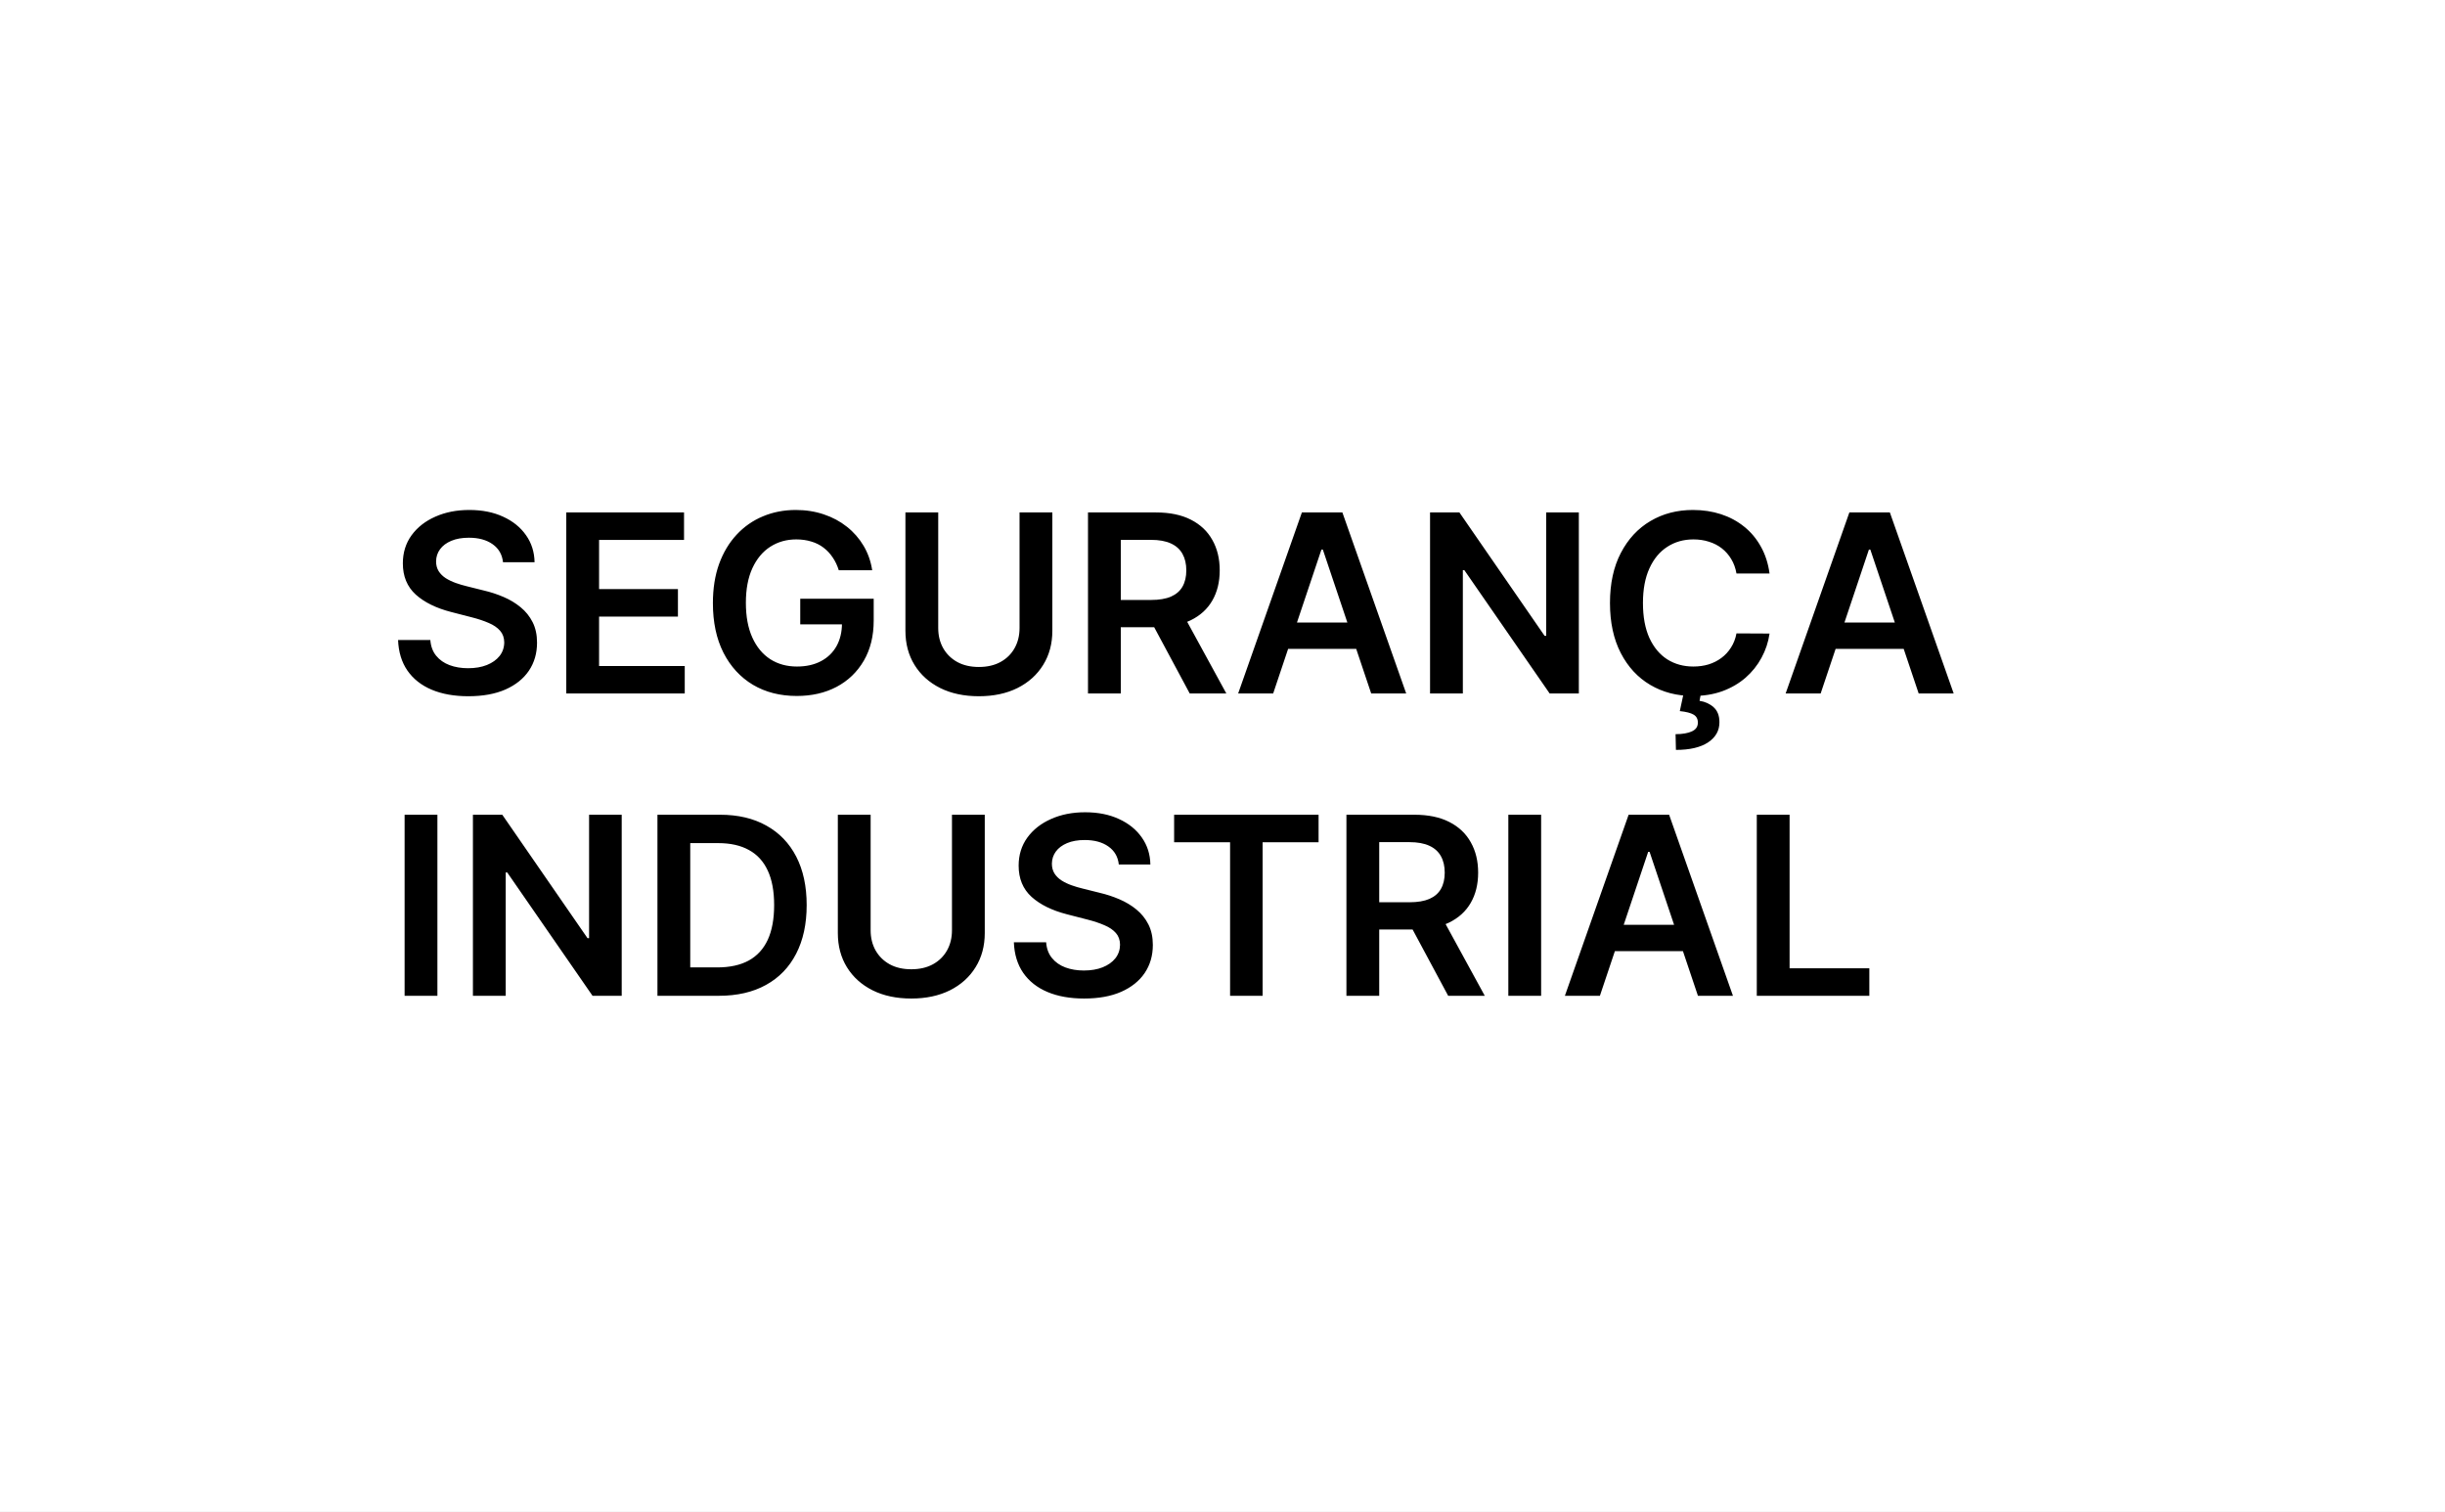
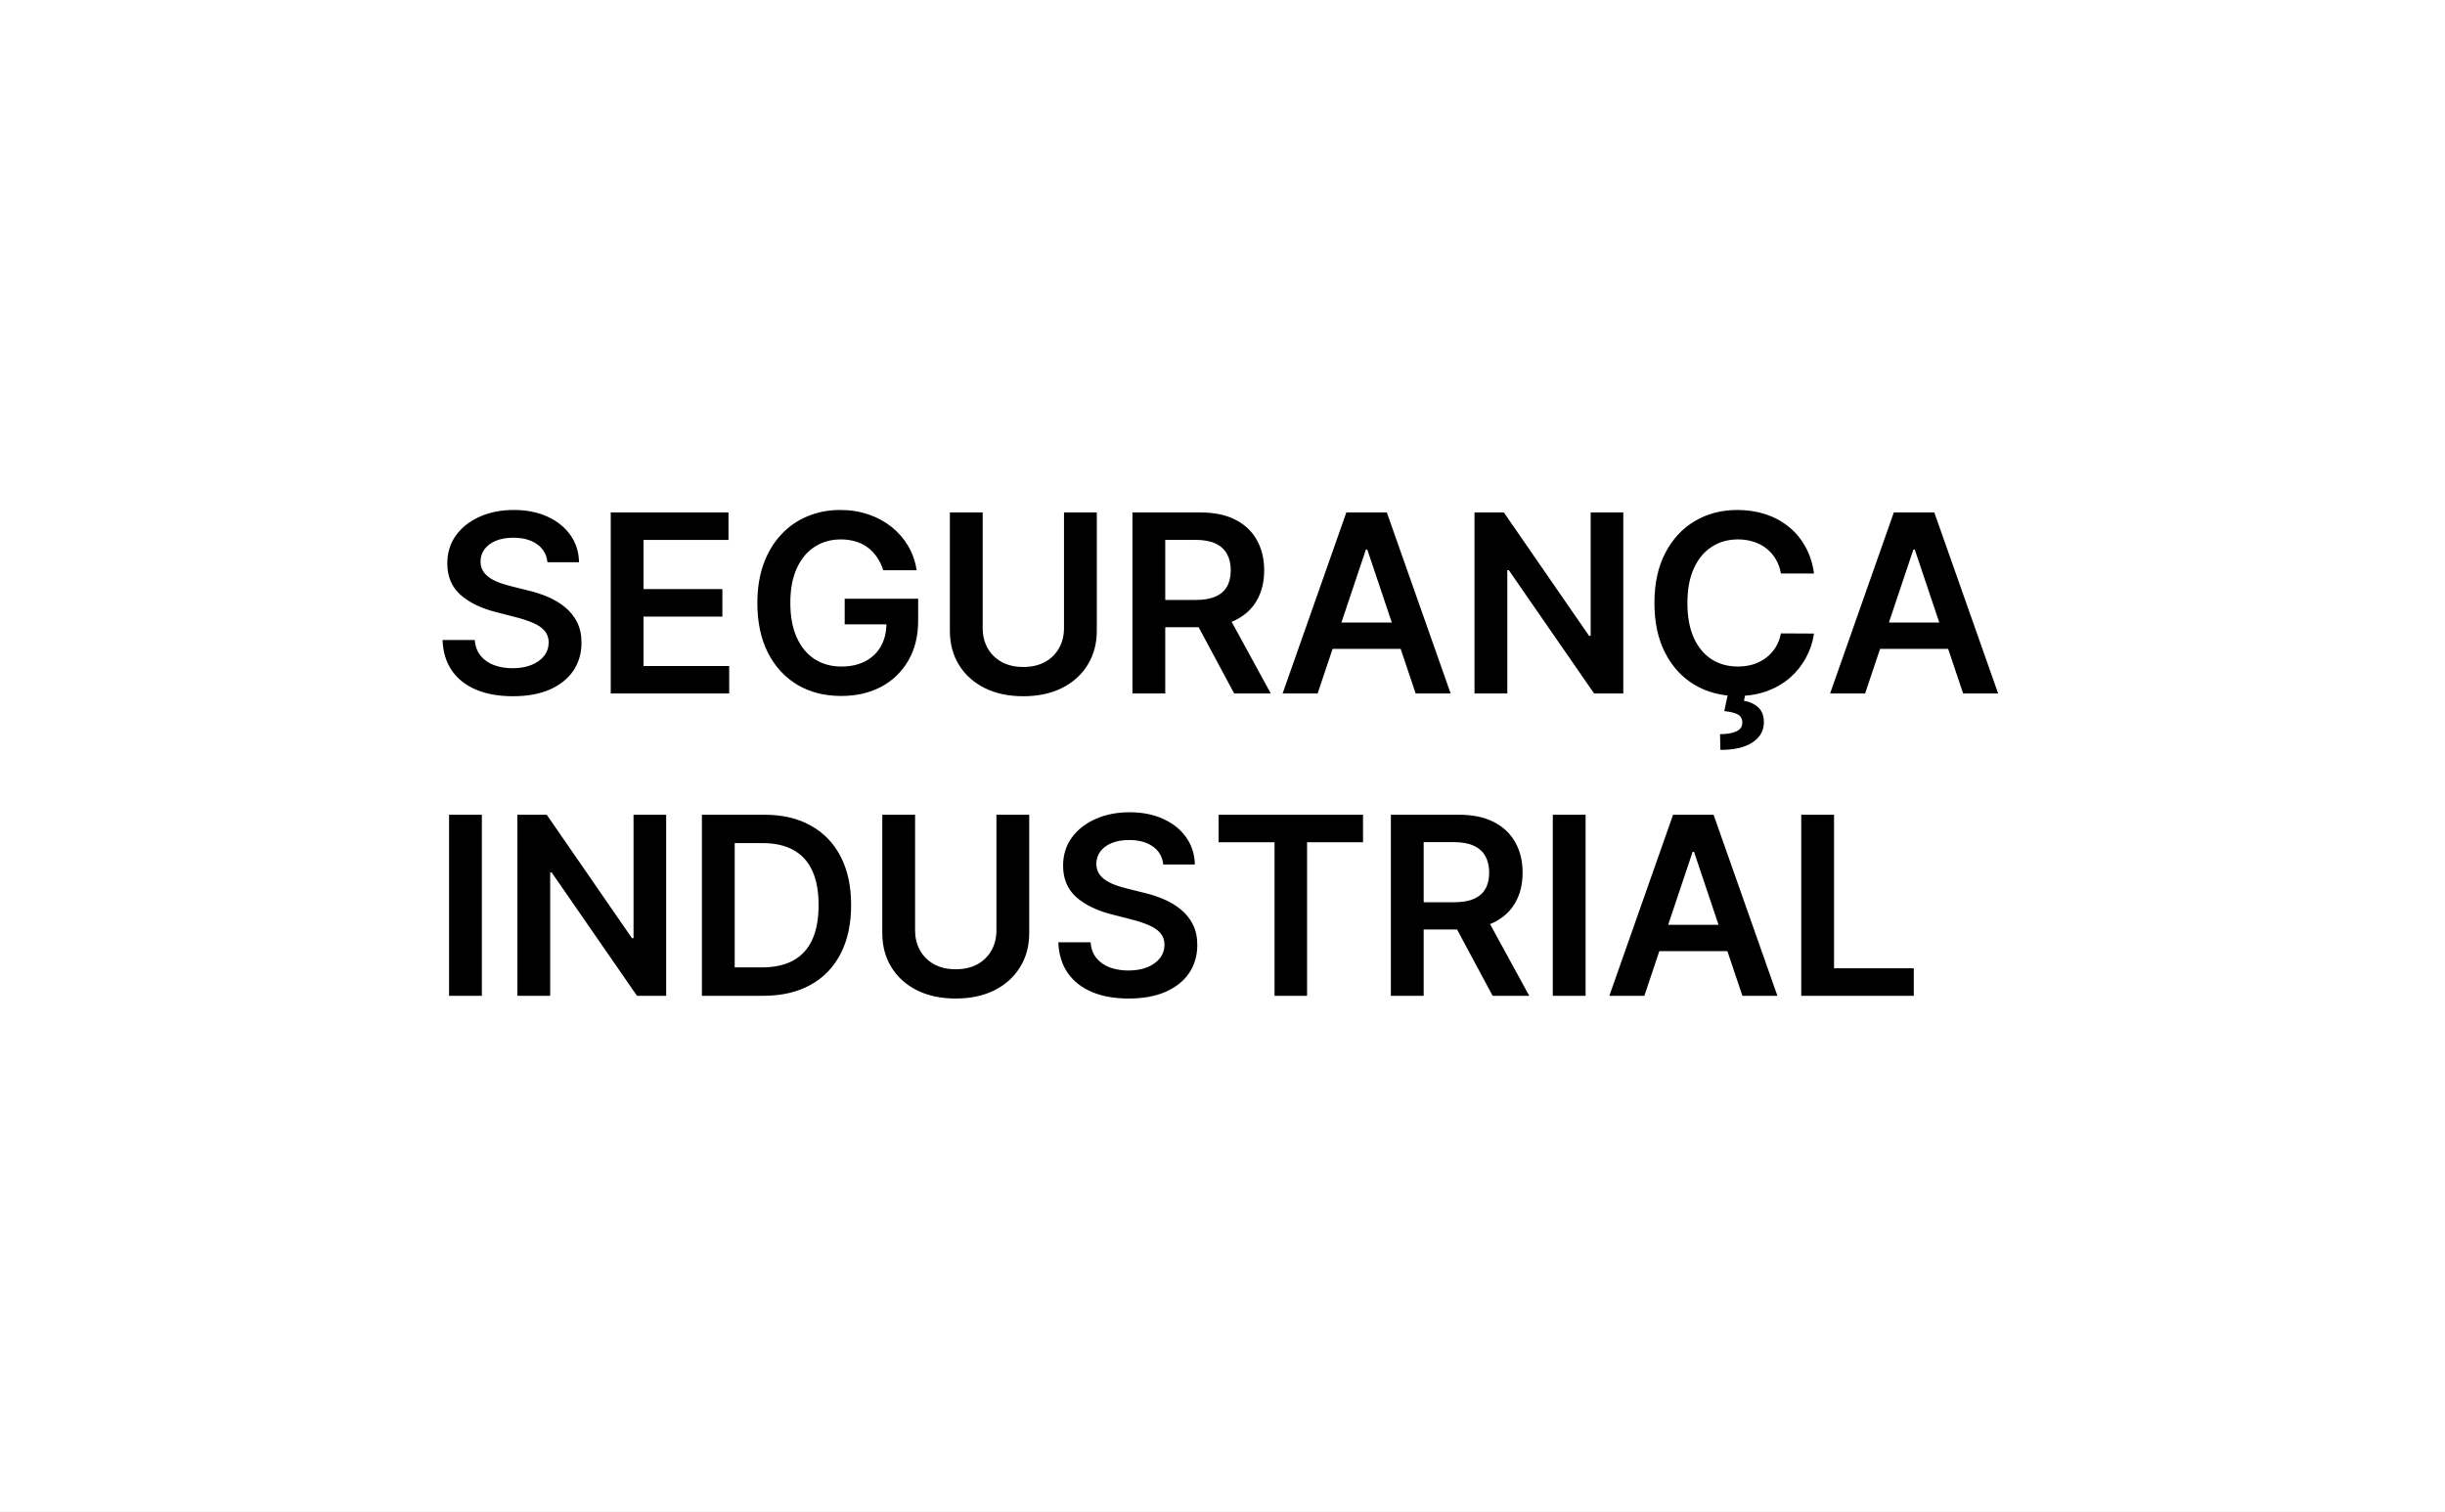
<svg xmlns="http://www.w3.org/2000/svg" width="275" height="170" viewBox="0 0 275 170" fill="none">
  <rect width="275" height="170" fill="white" />
-   <path d="M56.575 63.234C56.483 62.366 56.091 61.69 55.402 61.206C54.719 60.722 53.831 60.48 52.737 60.48C51.968 60.48 51.309 60.596 50.758 60.828C50.208 61.06 49.787 61.375 49.496 61.773C49.204 62.17 49.055 62.624 49.048 63.135C49.048 63.559 49.144 63.927 49.337 64.239C49.535 64.55 49.804 64.815 50.142 65.034C50.48 65.246 50.855 65.425 51.266 65.571C51.677 65.717 52.091 65.84 52.508 65.939L54.418 66.416C55.187 66.595 55.926 66.837 56.635 67.142C57.351 67.447 57.99 67.831 58.554 68.296C59.124 68.76 59.575 69.32 59.906 69.976C60.238 70.632 60.403 71.401 60.403 72.283C60.403 73.476 60.099 74.526 59.489 75.435C58.879 76.336 57.997 77.042 56.844 77.553C55.697 78.056 54.308 78.308 52.678 78.308C51.093 78.308 49.718 78.063 48.551 77.572C47.391 77.082 46.483 76.366 45.827 75.425C45.177 74.483 44.826 73.337 44.773 71.984H48.402C48.455 72.694 48.674 73.284 49.058 73.754C49.443 74.225 49.943 74.576 50.56 74.808C51.183 75.04 51.879 75.156 52.648 75.156C53.45 75.156 54.153 75.037 54.756 74.798C55.365 74.553 55.843 74.215 56.188 73.784C56.532 73.347 56.708 72.836 56.715 72.253C56.708 71.722 56.552 71.285 56.247 70.94C55.942 70.589 55.515 70.297 54.965 70.065C54.421 69.827 53.785 69.615 53.055 69.429L50.739 68.832C49.062 68.401 47.736 67.749 46.761 66.874C45.794 65.992 45.31 64.822 45.31 63.364C45.31 62.164 45.635 61.113 46.284 60.212C46.94 59.31 47.832 58.611 48.959 58.114C50.086 57.61 51.362 57.358 52.787 57.358C54.232 57.358 55.498 57.61 56.585 58.114C57.679 58.611 58.537 59.303 59.16 60.192C59.784 61.073 60.105 62.088 60.125 63.234H56.575ZM63.692 78V57.636H76.936V60.729H67.381V66.257H76.25V69.349H67.381V74.908H77.016V78H63.692ZM94.342 64.139C94.176 63.602 93.948 63.122 93.656 62.697C93.371 62.267 93.026 61.899 92.622 61.594C92.224 61.289 91.767 61.06 91.25 60.908C90.733 60.749 90.169 60.669 89.559 60.669C88.466 60.669 87.491 60.944 86.636 61.494C85.781 62.044 85.108 62.853 84.618 63.92C84.134 64.981 83.892 66.274 83.892 67.798C83.892 69.336 84.134 70.639 84.618 71.706C85.101 72.773 85.774 73.585 86.636 74.142C87.498 74.692 88.499 74.967 89.639 74.967C90.673 74.967 91.568 74.769 92.323 74.371C93.086 73.973 93.672 73.41 94.084 72.68C94.494 71.945 94.7 71.083 94.7 70.095L95.535 70.224H90.007V67.341H98.269V69.787C98.269 71.53 97.898 73.038 97.156 74.311C96.413 75.584 95.393 76.565 94.093 77.254C92.794 77.937 91.303 78.278 89.619 78.278C87.743 78.278 86.096 77.858 84.677 77.016C83.265 76.167 82.162 74.964 81.366 73.406C80.577 71.842 80.183 69.986 80.183 67.838C80.183 66.194 80.415 64.726 80.879 63.433C81.35 62.141 82.006 61.044 82.848 60.142C83.689 59.234 84.677 58.544 85.811 58.074C86.944 57.597 88.177 57.358 89.51 57.358C90.636 57.358 91.687 57.524 92.662 57.855C93.636 58.18 94.501 58.644 95.257 59.247C96.019 59.85 96.645 60.566 97.136 61.395C97.626 62.224 97.948 63.138 98.1 64.139H94.342ZM114.673 57.636H118.362V70.94C118.362 72.399 118.018 73.681 117.328 74.788C116.645 75.895 115.684 76.76 114.445 77.383C113.205 78 111.757 78.308 110.099 78.308C108.436 78.308 106.984 78 105.744 77.383C104.505 76.76 103.544 75.895 102.861 74.788C102.178 73.681 101.837 72.399 101.837 70.94V57.636H105.526V70.632C105.526 71.481 105.711 72.236 106.082 72.899C106.46 73.562 106.991 74.082 107.673 74.46C108.356 74.831 109.165 75.017 110.099 75.017C111.034 75.017 111.843 74.831 112.526 74.46C113.215 74.082 113.745 73.562 114.116 72.899C114.488 72.236 114.673 71.481 114.673 70.632V57.636ZM122.372 78V57.636H130.008C131.573 57.636 132.885 57.908 133.946 58.452C135.013 58.995 135.818 59.758 136.362 60.739C136.912 61.713 137.187 62.85 137.187 64.149C137.187 65.455 136.909 66.588 136.352 67.55C135.802 68.504 134.99 69.243 133.916 69.767C132.842 70.284 131.523 70.543 129.958 70.543H124.52V67.48H129.461C130.376 67.48 131.125 67.354 131.708 67.102C132.292 66.844 132.723 66.469 133.001 65.979C133.286 65.481 133.429 64.872 133.429 64.149C133.429 63.427 133.286 62.81 133.001 62.3C132.716 61.783 132.282 61.392 131.699 61.126C131.115 60.855 130.363 60.719 129.441 60.719H126.061V78H122.372ZM132.892 68.773L137.933 78H133.816L128.865 68.773H132.892ZM143.198 78H139.26L146.429 57.636H150.983L158.162 78H154.225L148.786 61.812H148.627L143.198 78ZM143.327 70.016H154.066V72.979H143.327V70.016ZM177.579 57.636V78H174.298L164.702 64.129H164.533V78H160.844V57.636H164.146L173.731 71.517H173.91V57.636H177.579ZM199.029 64.507H195.31C195.204 63.897 195.008 63.357 194.723 62.886C194.438 62.409 194.084 62.005 193.659 61.673C193.235 61.342 192.751 61.093 192.208 60.928C191.671 60.755 191.091 60.669 190.468 60.669C189.361 60.669 188.38 60.947 187.525 61.504C186.669 62.054 186 62.863 185.516 63.93C185.032 64.991 184.79 66.287 184.79 67.818C184.79 69.376 185.032 70.688 185.516 71.756C186.007 72.816 186.676 73.618 187.525 74.162C188.38 74.699 189.357 74.967 190.458 74.967C191.068 74.967 191.638 74.888 192.168 74.729C192.705 74.563 193.185 74.321 193.61 74.003C194.041 73.685 194.402 73.294 194.694 72.829C194.992 72.365 195.197 71.835 195.31 71.239L199.029 71.258C198.89 72.226 198.588 73.135 198.124 73.983C197.667 74.831 197.067 75.581 196.324 76.23C195.582 76.873 194.713 77.377 193.719 77.742C192.725 78.099 191.621 78.278 190.408 78.278C188.618 78.278 187.021 77.864 185.615 77.035C184.21 76.207 183.103 75.01 182.294 73.446C181.486 71.882 181.081 70.006 181.081 67.818C181.081 65.624 181.489 63.748 182.304 62.19C183.12 60.626 184.23 59.429 185.635 58.601C187.041 57.772 188.632 57.358 190.408 57.358C191.542 57.358 192.596 57.517 193.57 57.835C194.544 58.153 195.413 58.621 196.175 59.237C196.937 59.847 197.564 60.596 198.054 61.484C198.551 62.366 198.876 63.374 199.029 64.507ZM189.364 77.98H191.313L191.154 78.825C191.777 78.918 192.304 79.157 192.735 79.541C193.172 79.932 193.391 80.492 193.391 81.222C193.398 82.163 192.977 82.919 192.128 83.489C191.28 84.059 190.07 84.344 188.499 84.344L188.459 82.574C189.221 82.574 189.828 82.471 190.279 82.266C190.73 82.067 190.958 81.749 190.965 81.311C190.978 80.887 190.819 80.575 190.488 80.376C190.163 80.184 189.646 80.052 188.936 79.979L189.364 77.98ZM204.776 78H200.838L208.007 57.636H212.561L219.74 78H215.803L210.364 61.812H210.205L204.776 78ZM204.905 70.016H215.644V72.979H204.905V70.016ZM49.197 91.636V112H45.508V91.636H49.197ZM69.927 91.636V112H66.645L57.05 98.129H56.881V112H53.192V91.636H56.493L66.079 105.517H66.257V91.636H69.927ZM80.847 112H73.946V91.636H80.986C83.008 91.636 84.744 92.044 86.196 92.859C87.654 93.668 88.775 94.831 89.557 96.349C90.339 97.867 90.73 99.684 90.73 101.798C90.73 103.92 90.336 105.742 89.547 107.267C88.765 108.792 87.635 109.962 86.156 110.777C84.685 111.592 82.915 112 80.847 112ZM77.635 108.808H80.668C82.086 108.808 83.269 108.55 84.217 108.033C85.165 107.509 85.878 106.73 86.355 105.696C86.832 104.655 87.071 103.356 87.071 101.798C87.071 100.241 86.832 98.948 86.355 97.921C85.878 96.886 85.172 96.114 84.237 95.604C83.309 95.087 82.156 94.828 80.777 94.828H77.635V108.808ZM107.072 91.636H110.761V104.94C110.761 106.399 110.416 107.681 109.727 108.788C109.044 109.895 108.083 110.76 106.843 111.384C105.603 112 104.155 112.308 102.498 112.308C100.834 112.308 99.382 112 98.143 111.384C96.903 110.76 95.942 109.895 95.259 108.788C94.576 107.681 94.235 106.399 94.235 104.94V91.636H97.924V104.632C97.924 105.481 98.11 106.236 98.481 106.899C98.859 107.562 99.389 108.082 100.072 108.46C100.754 108.831 101.563 109.017 102.498 109.017C103.433 109.017 104.241 108.831 104.924 108.46C105.613 108.082 106.144 107.562 106.515 106.899C106.886 106.236 107.072 105.481 107.072 104.632V91.636ZM125.837 97.234C125.744 96.366 125.353 95.69 124.664 95.206C123.981 94.722 123.093 94.48 121.999 94.48C121.23 94.48 120.57 94.596 120.02 94.828C119.47 95.06 119.049 95.375 118.757 95.773C118.466 96.171 118.317 96.624 118.31 97.135C118.31 97.559 118.406 97.927 118.598 98.239C118.797 98.55 119.066 98.815 119.404 99.034C119.742 99.246 120.116 99.425 120.527 99.571C120.938 99.717 121.353 99.84 121.77 99.939L123.679 100.416C124.448 100.595 125.187 100.837 125.897 101.142C126.613 101.447 127.252 101.831 127.816 102.295C128.386 102.759 128.837 103.32 129.168 103.976C129.499 104.632 129.665 105.401 129.665 106.283C129.665 107.476 129.36 108.527 128.75 109.435C128.141 110.336 127.259 111.042 126.105 111.553C124.959 112.056 123.57 112.308 121.939 112.308C120.355 112.308 118.98 112.063 117.813 111.572C116.653 111.082 115.745 110.366 115.088 109.425C114.439 108.483 114.087 107.337 114.034 105.984H117.664C117.717 106.694 117.935 107.284 118.32 107.754C118.704 108.225 119.205 108.576 119.821 108.808C120.444 109.04 121.141 109.156 121.909 109.156C122.712 109.156 123.414 109.037 124.017 108.798C124.627 108.553 125.105 108.215 125.449 107.784C125.794 107.347 125.97 106.836 125.976 106.253C125.97 105.723 125.814 105.285 125.509 104.94C125.204 104.589 124.776 104.297 124.226 104.065C123.683 103.827 123.046 103.615 122.317 103.429L120 102.832C118.323 102.402 116.998 101.749 116.023 100.874C115.055 99.992 114.571 98.822 114.571 97.364C114.571 96.164 114.896 95.113 115.546 94.212C116.202 93.31 117.094 92.611 118.221 92.114C119.347 91.61 120.623 91.358 122.049 91.358C123.494 91.358 124.76 91.61 125.847 92.114C126.941 92.611 127.799 93.303 128.422 94.192C129.045 95.073 129.367 96.088 129.387 97.234H125.837ZM132.059 94.729V91.636H148.306V94.729H142.012V112H138.353V94.729H132.059ZM151.438 112V91.636H159.075C160.639 91.636 161.951 91.908 163.012 92.452C164.079 92.995 164.885 93.758 165.428 94.739C165.978 95.713 166.254 96.85 166.254 98.149C166.254 99.455 165.975 100.589 165.418 101.55C164.868 102.504 164.056 103.243 162.982 103.767C161.908 104.284 160.589 104.543 159.025 104.543H153.586V101.48H158.528C159.442 101.48 160.192 101.354 160.775 101.102C161.358 100.844 161.789 100.469 162.067 99.979C162.353 99.481 162.495 98.872 162.495 98.149C162.495 97.427 162.353 96.81 162.067 96.3C161.782 95.783 161.348 95.392 160.765 95.126C160.182 94.855 159.429 94.719 158.508 94.719H155.127V112H151.438ZM161.958 102.773L166.999 112H162.883L157.931 102.773H161.958ZM173.338 91.636V112H169.649V91.636H173.338ZM179.948 112H176.01L183.179 91.636H187.733L194.912 112H190.975L185.536 95.812H185.377L179.948 112ZM180.077 104.016H190.816V106.979H180.077V104.016ZM197.594 112V91.636H201.283V108.908H210.252V112H197.594Z" fill="black" />
+   <path d="M61.575 63.234C61.483 62.366 61.091 61.69 60.402 61.206C59.719 60.722 58.831 60.48 57.737 60.48C56.968 60.48 56.309 60.596 55.758 60.828C55.208 61.06 54.787 61.375 54.496 61.773C54.204 62.17 54.055 62.624 54.048 63.135C54.048 63.559 54.144 63.927 54.337 64.239C54.535 64.55 54.804 64.815 55.142 65.034C55.48 65.246 55.855 65.425 56.266 65.571C56.677 65.717 57.091 65.84 57.508 65.939L59.418 66.416C60.187 66.595 60.926 66.837 61.635 67.142C62.351 67.447 62.99 67.831 63.554 68.296C64.124 68.76 64.575 69.32 64.906 69.976C65.238 70.632 65.403 71.401 65.403 72.283C65.403 73.476 65.099 74.526 64.489 75.435C63.879 76.336 62.997 77.042 61.844 77.553C60.697 78.056 59.308 78.308 57.678 78.308C56.093 78.308 54.718 78.063 53.551 77.572C52.391 77.082 51.483 76.366 50.827 75.425C50.177 74.483 49.826 73.337 49.773 71.984H53.402C53.455 72.694 53.674 73.284 54.058 73.754C54.443 74.225 54.943 74.576 55.56 74.808C56.183 75.04 56.879 75.156 57.648 75.156C58.45 75.156 59.153 75.037 59.756 74.798C60.365 74.553 60.843 74.215 61.188 73.784C61.532 73.347 61.708 72.836 61.715 72.253C61.708 71.722 61.552 71.285 61.247 70.94C60.942 70.589 60.515 70.297 59.965 70.065C59.421 69.827 58.785 69.615 58.055 69.429L55.739 68.832C54.062 68.401 52.736 67.749 51.761 66.874C50.794 65.992 50.31 64.822 50.31 63.364C50.31 62.164 50.635 61.113 51.284 60.212C51.94 59.31 52.832 58.611 53.959 58.114C55.086 57.61 56.362 57.358 57.787 57.358C59.232 57.358 60.498 57.61 61.585 58.114C62.679 58.611 63.537 59.303 64.16 60.192C64.784 61.073 65.105 62.088 65.125 63.234H61.575ZM68.692 78V57.636H81.936V60.729H72.381V66.257H81.25V69.349H72.381V74.908H82.016V78H68.692ZM99.342 64.139C99.176 63.602 98.948 63.122 98.656 62.697C98.371 62.267 98.026 61.899 97.622 61.594C97.224 61.289 96.767 61.06 96.25 60.908C95.733 60.749 95.169 60.669 94.559 60.669C93.466 60.669 92.491 60.944 91.636 61.494C90.781 62.044 90.108 62.853 89.618 63.92C89.134 64.981 88.892 66.274 88.892 67.798C88.892 69.336 89.134 70.639 89.618 71.706C90.101 72.773 90.774 73.585 91.636 74.142C92.498 74.692 93.499 74.967 94.639 74.967C95.673 74.967 96.568 74.769 97.323 74.371C98.086 73.973 98.672 73.41 99.084 72.68C99.494 71.945 99.7 71.083 99.7 70.095L100.535 70.224H95.007V67.341H103.27V69.787C103.27 71.53 102.898 73.038 102.156 74.311C101.413 75.584 100.393 76.565 99.093 77.254C97.794 77.937 96.303 78.278 94.619 78.278C92.743 78.278 91.096 77.858 89.677 77.016C88.265 76.167 87.162 74.964 86.366 73.406C85.577 71.842 85.183 69.986 85.183 67.838C85.183 66.194 85.415 64.726 85.879 63.433C86.35 62.141 87.006 61.044 87.848 60.142C88.689 59.234 89.677 58.544 90.811 58.074C91.944 57.597 93.177 57.358 94.51 57.358C95.636 57.358 96.687 57.524 97.662 57.855C98.636 58.18 99.501 58.644 100.257 59.247C101.019 59.85 101.645 60.566 102.136 61.395C102.627 62.224 102.948 63.138 103.1 64.139H99.342ZM119.673 57.636H123.362V70.94C123.362 72.399 123.018 73.681 122.328 74.788C121.645 75.895 120.684 76.76 119.445 77.383C118.205 78 116.757 78.308 115.099 78.308C113.436 78.308 111.984 78 110.744 77.383C109.505 76.76 108.544 75.895 107.861 74.788C107.178 73.681 106.837 72.399 106.837 70.94V57.636H110.526V70.632C110.526 71.481 110.711 72.236 111.082 72.899C111.46 73.562 111.991 74.082 112.673 74.46C113.356 74.831 114.165 75.017 115.099 75.017C116.034 75.017 116.843 74.831 117.526 74.46C118.215 74.082 118.745 73.562 119.116 72.899C119.488 72.236 119.673 71.481 119.673 70.632V57.636ZM127.372 78V57.636H135.008C136.573 57.636 137.885 57.908 138.946 58.452C140.013 58.995 140.818 59.758 141.362 60.739C141.912 61.713 142.187 62.85 142.187 64.149C142.187 65.455 141.909 66.588 141.352 67.55C140.802 68.504 139.99 69.243 138.916 69.767C137.842 70.284 136.523 70.543 134.958 70.543H129.52V67.48H134.461C135.376 67.48 136.125 67.354 136.708 67.102C137.292 66.844 137.723 66.469 138.001 65.979C138.286 65.481 138.429 64.872 138.429 64.149C138.429 63.427 138.286 62.81 138.001 62.3C137.716 61.783 137.282 61.392 136.699 61.126C136.115 60.855 135.363 60.719 134.441 60.719H131.061V78H127.372ZM137.892 68.773L142.933 78H138.816L133.865 68.773H137.892ZM148.198 78H144.26L151.429 57.636H155.983L163.162 78H159.225L153.786 61.812H153.627L148.198 78ZM148.327 70.016H159.066V72.979H148.327V70.016ZM182.579 57.636V78H179.298L169.702 64.129H169.533V78H165.844V57.636H169.146L178.731 71.517H178.91V57.636H182.579ZM204.029 64.507H200.31C200.204 63.897 200.008 63.357 199.723 62.886C199.438 62.409 199.084 62.005 198.659 61.673C198.235 61.342 197.751 61.093 197.208 60.928C196.671 60.755 196.091 60.669 195.468 60.669C194.361 60.669 193.38 60.947 192.525 61.504C191.669 62.054 191 62.863 190.516 63.93C190.032 64.991 189.79 66.287 189.79 67.818C189.79 69.376 190.032 70.688 190.516 71.756C191.007 72.816 191.676 73.618 192.525 74.162C193.38 74.699 194.357 74.967 195.458 74.967C196.068 74.967 196.638 74.888 197.168 74.729C197.705 74.563 198.185 74.321 198.61 74.003C199.041 73.685 199.402 73.294 199.694 72.829C199.992 72.365 200.197 71.835 200.31 71.239L204.029 71.258C203.89 72.226 203.588 73.135 203.124 73.983C202.667 74.831 202.067 75.581 201.324 76.23C200.582 76.873 199.713 77.377 198.719 77.742C197.725 78.099 196.621 78.278 195.408 78.278C193.618 78.278 192.021 77.864 190.615 77.035C189.21 76.207 188.103 75.01 187.294 73.446C186.486 71.882 186.081 70.006 186.081 67.818C186.081 65.624 186.489 63.748 187.304 62.19C188.12 60.626 189.23 59.429 190.635 58.601C192.041 57.772 193.632 57.358 195.408 57.358C196.542 57.358 197.596 57.517 198.57 57.835C199.544 58.153 200.413 58.621 201.175 59.237C201.937 59.847 202.564 60.596 203.054 61.484C203.551 62.366 203.876 63.374 204.029 64.507ZM194.364 77.98H196.313L196.154 78.825C196.777 78.918 197.304 79.157 197.735 79.541C198.172 79.932 198.391 80.492 198.391 81.222C198.398 82.163 197.977 82.919 197.128 83.489C196.28 84.059 195.07 84.344 193.499 84.344L193.459 82.574C194.221 82.574 194.828 82.471 195.279 82.266C195.73 82.067 195.958 81.749 195.965 81.311C195.978 80.887 195.819 80.575 195.488 80.376C195.163 80.184 194.646 80.052 193.936 79.979L194.364 77.98ZM209.776 78H205.838L213.007 57.636H217.561L224.74 78H220.803L215.364 61.812H215.205L209.776 78ZM209.905 70.016H220.644V72.979H209.905V70.016ZM54.197 91.636V112H50.508V91.636H54.197ZM74.927 91.636V112H71.645L62.05 98.129H61.881V112H58.192V91.636H61.493L71.079 105.517H71.257V91.636H74.927ZM85.847 112H78.946V91.636H85.986C88.008 91.636 89.744 92.044 91.196 92.859C92.654 93.668 93.775 94.831 94.557 96.349C95.339 97.867 95.73 99.684 95.73 101.798C95.73 103.92 95.336 105.742 94.547 107.267C93.765 108.792 92.635 109.962 91.156 110.777C89.685 111.592 87.915 112 85.847 112ZM82.635 108.808H85.668C87.086 108.808 88.269 108.55 89.217 108.033C90.165 107.509 90.878 106.73 91.355 105.696C91.832 104.655 92.071 103.356 92.071 101.798C92.071 100.241 91.832 98.948 91.355 97.921C90.878 96.886 90.172 96.114 89.237 95.604C88.309 95.087 87.156 94.828 85.777 94.828H82.635V108.808ZM112.072 91.636H115.761V104.94C115.761 106.399 115.416 107.681 114.727 108.788C114.044 109.895 113.083 110.76 111.843 111.384C110.603 112 109.155 112.308 107.498 112.308C105.834 112.308 104.382 112 103.143 111.384C101.903 110.76 100.942 109.895 100.259 108.788C99.576 107.681 99.235 106.399 99.235 104.94V91.636H102.924V104.632C102.924 105.481 103.11 106.236 103.481 106.899C103.859 107.562 104.389 108.082 105.072 108.46C105.754 108.831 106.563 109.017 107.498 109.017C108.433 109.017 109.241 108.831 109.924 108.46C110.613 108.082 111.144 107.562 111.515 106.899C111.886 106.236 112.072 105.481 112.072 104.632V91.636ZM130.837 97.234C130.744 96.366 130.353 95.69 129.664 95.206C128.981 94.722 128.093 94.48 126.999 94.48C126.23 94.48 125.57 94.596 125.02 94.828C124.47 95.06 124.049 95.375 123.757 95.773C123.466 96.171 123.317 96.624 123.31 97.135C123.31 97.559 123.406 97.927 123.598 98.239C123.797 98.55 124.066 98.815 124.404 99.034C124.742 99.246 125.116 99.425 125.527 99.571C125.938 99.717 126.353 99.84 126.77 99.939L128.679 100.416C129.448 100.595 130.187 100.837 130.897 101.142C131.613 101.447 132.252 101.831 132.816 102.295C133.386 102.759 133.837 103.32 134.168 103.976C134.499 104.632 134.665 105.401 134.665 106.283C134.665 107.476 134.36 108.527 133.75 109.435C133.141 110.336 132.259 111.042 131.105 111.553C129.959 112.056 128.57 112.308 126.939 112.308C125.355 112.308 123.98 112.063 122.813 111.572C121.653 111.082 120.745 110.366 120.088 109.425C119.439 108.483 119.087 107.337 119.034 105.984H122.664C122.717 106.694 122.935 107.284 123.32 107.754C123.704 108.225 124.205 108.576 124.821 108.808C125.444 109.04 126.141 109.156 126.909 109.156C127.712 109.156 128.414 109.037 129.017 108.798C129.627 108.553 130.105 108.215 130.449 107.784C130.794 107.347 130.97 106.836 130.976 106.253C130.97 105.723 130.814 105.285 130.509 104.94C130.204 104.589 129.776 104.297 129.226 104.065C128.683 103.827 128.046 103.615 127.317 103.429L125 102.832C123.323 102.402 121.998 101.749 121.023 100.874C120.055 99.992 119.571 98.822 119.571 97.364C119.571 96.164 119.896 95.113 120.546 94.212C121.202 93.31 122.094 92.611 123.221 92.114C124.347 91.61 125.623 91.358 127.049 91.358C128.494 91.358 129.76 91.61 130.847 92.114C131.941 92.611 132.799 93.303 133.422 94.192C134.045 95.073 134.367 96.088 134.387 97.234H130.837ZM137.059 94.729V91.636H153.306V94.729H147.012V112H143.353V94.729H137.059ZM156.438 112V91.636H164.075C165.639 91.636 166.951 91.908 168.012 92.452C169.079 92.995 169.885 93.758 170.428 94.739C170.978 95.713 171.254 96.85 171.254 98.149C171.254 99.455 170.975 100.589 170.418 101.55C169.868 102.504 169.056 103.243 167.982 103.767C166.908 104.284 165.589 104.543 164.025 104.543H158.586V101.48H163.528C164.442 101.48 165.192 101.354 165.775 101.102C166.358 100.844 166.789 100.469 167.067 99.979C167.353 99.481 167.495 98.872 167.495 98.149C167.495 97.427 167.353 96.81 167.067 96.3C166.782 95.783 166.348 95.392 165.765 95.126C165.182 94.855 164.429 94.719 163.508 94.719H160.127V112H156.438ZM166.958 102.773L171.999 112H167.883L162.931 102.773H166.958ZM178.338 91.636V112H174.649V91.636H178.338ZM184.948 112H181.01L188.179 91.636H192.733L199.912 112H195.975L190.536 95.812H190.377L184.948 112ZM185.077 104.016H195.816V106.979H185.077V104.016ZM202.594 112V91.636H206.283V108.908H215.252V112H202.594Z" fill="black" />
</svg>
